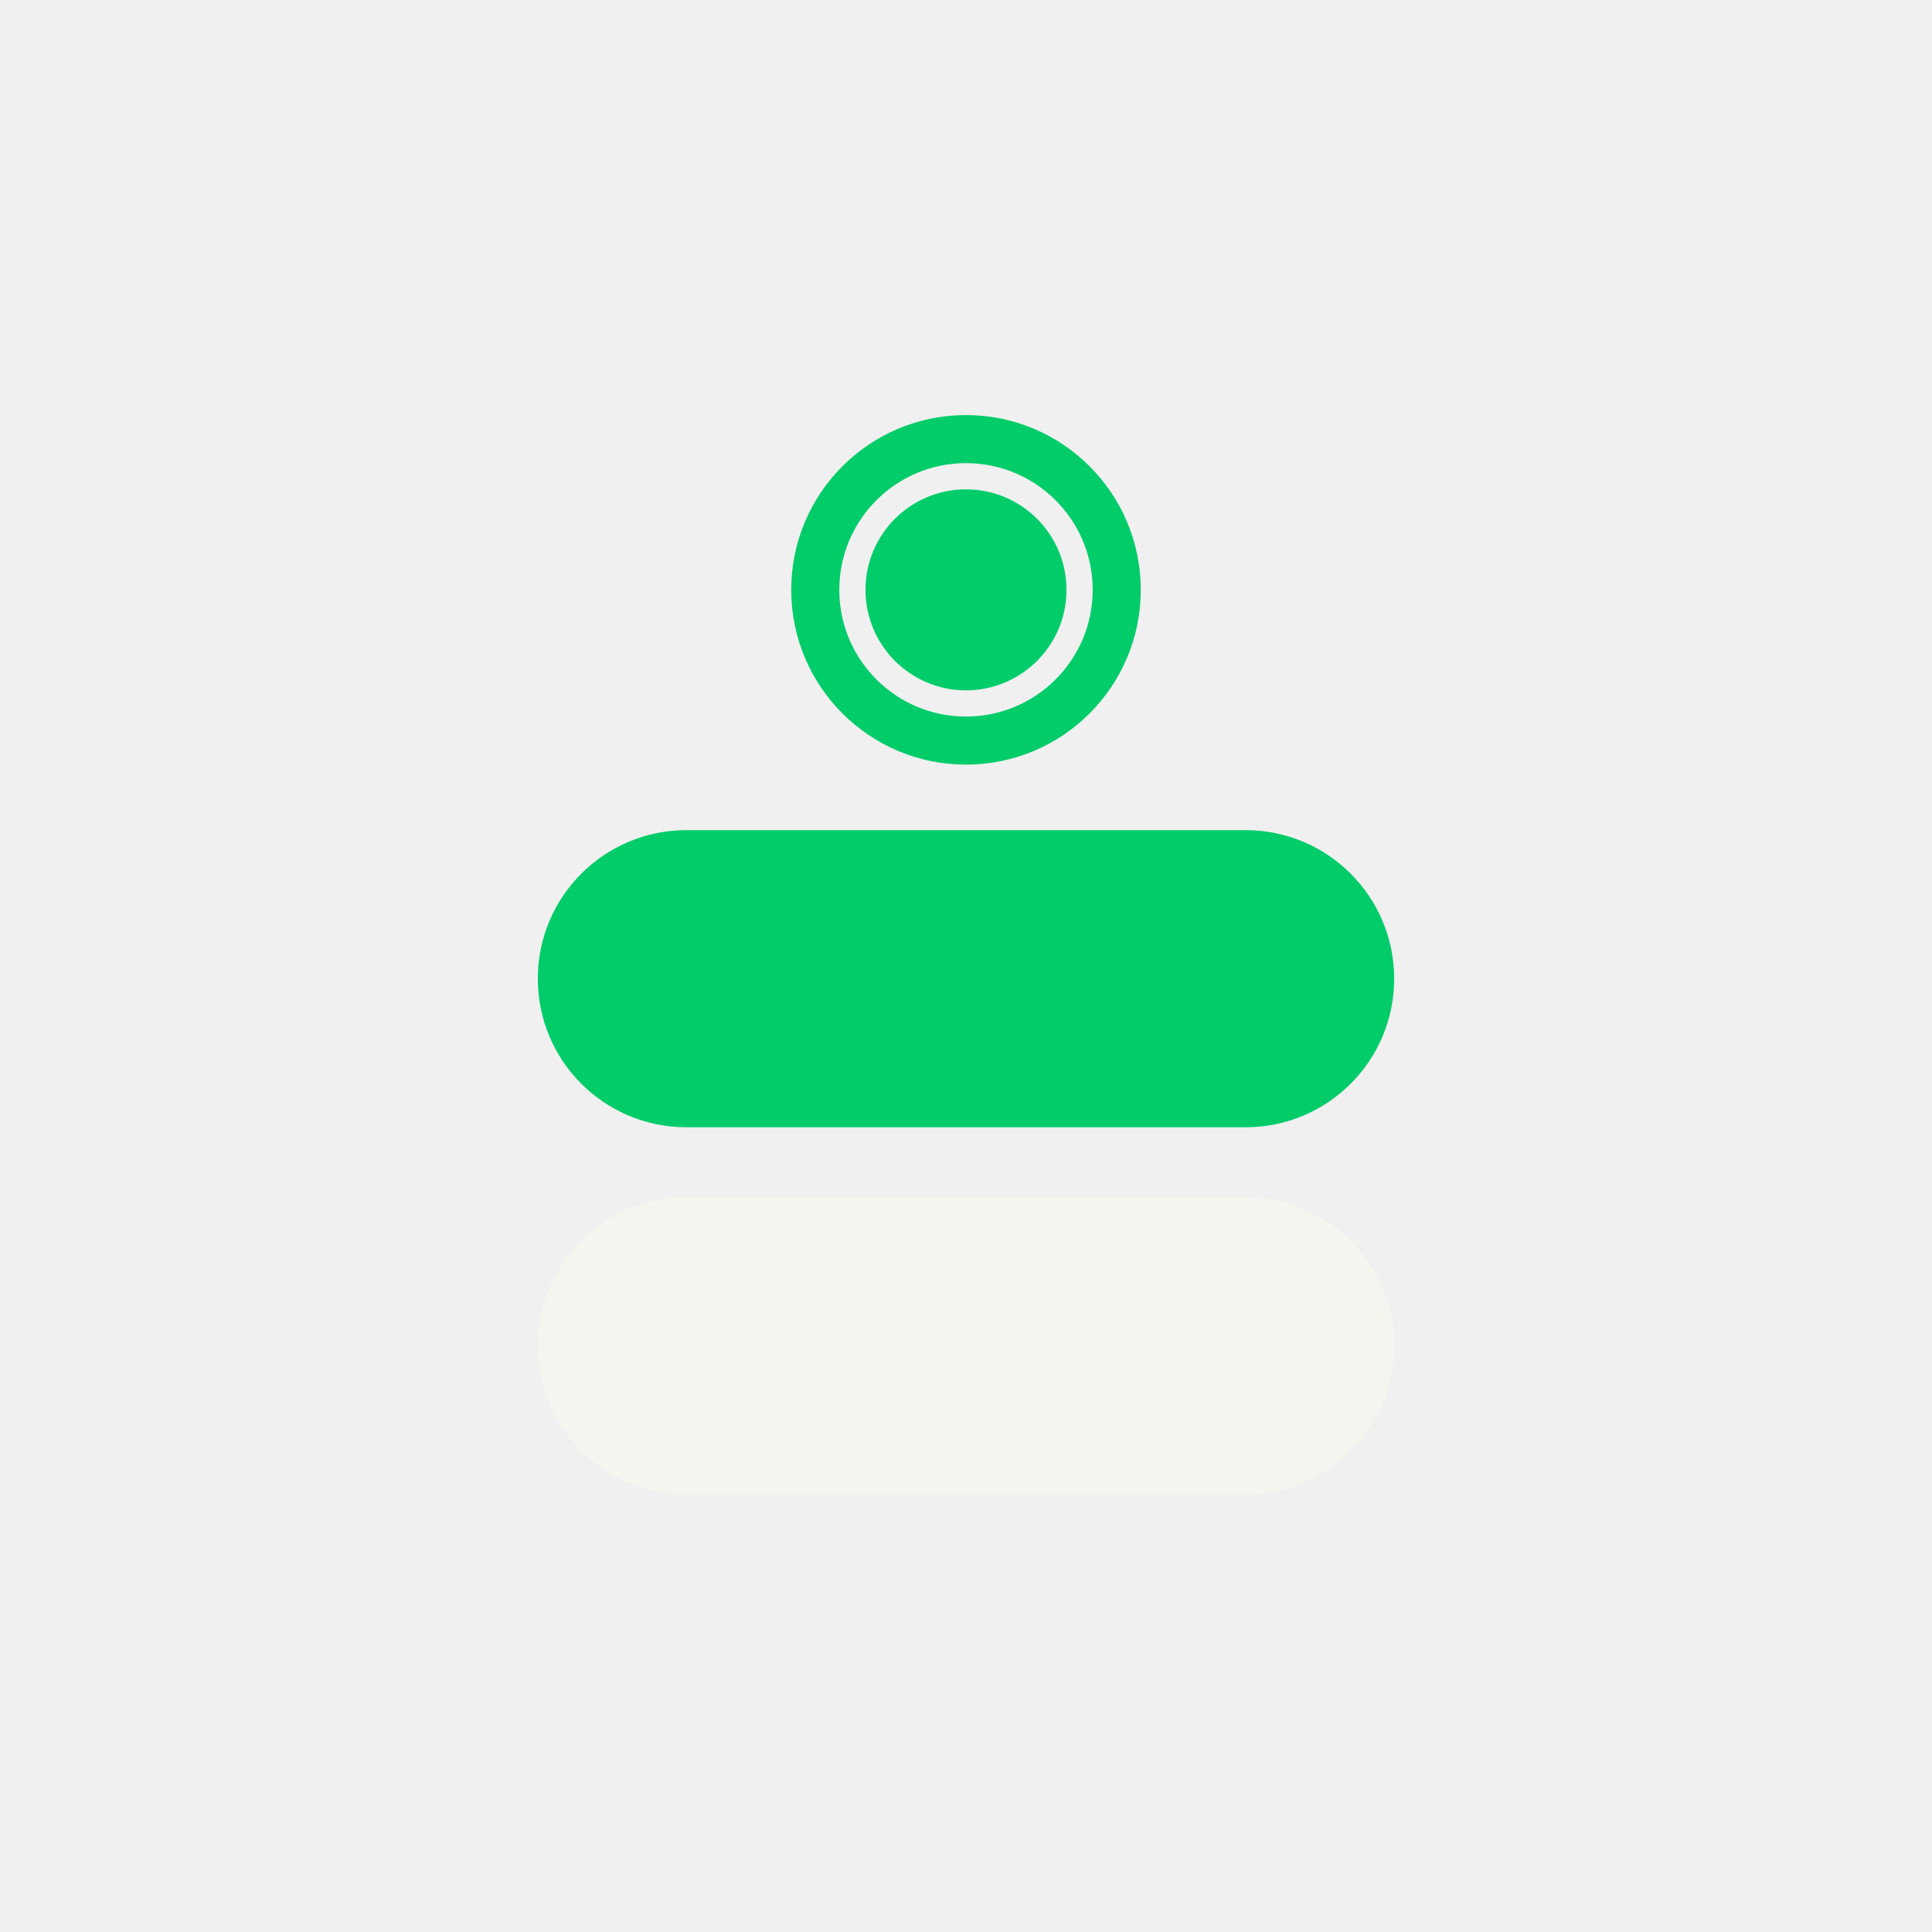
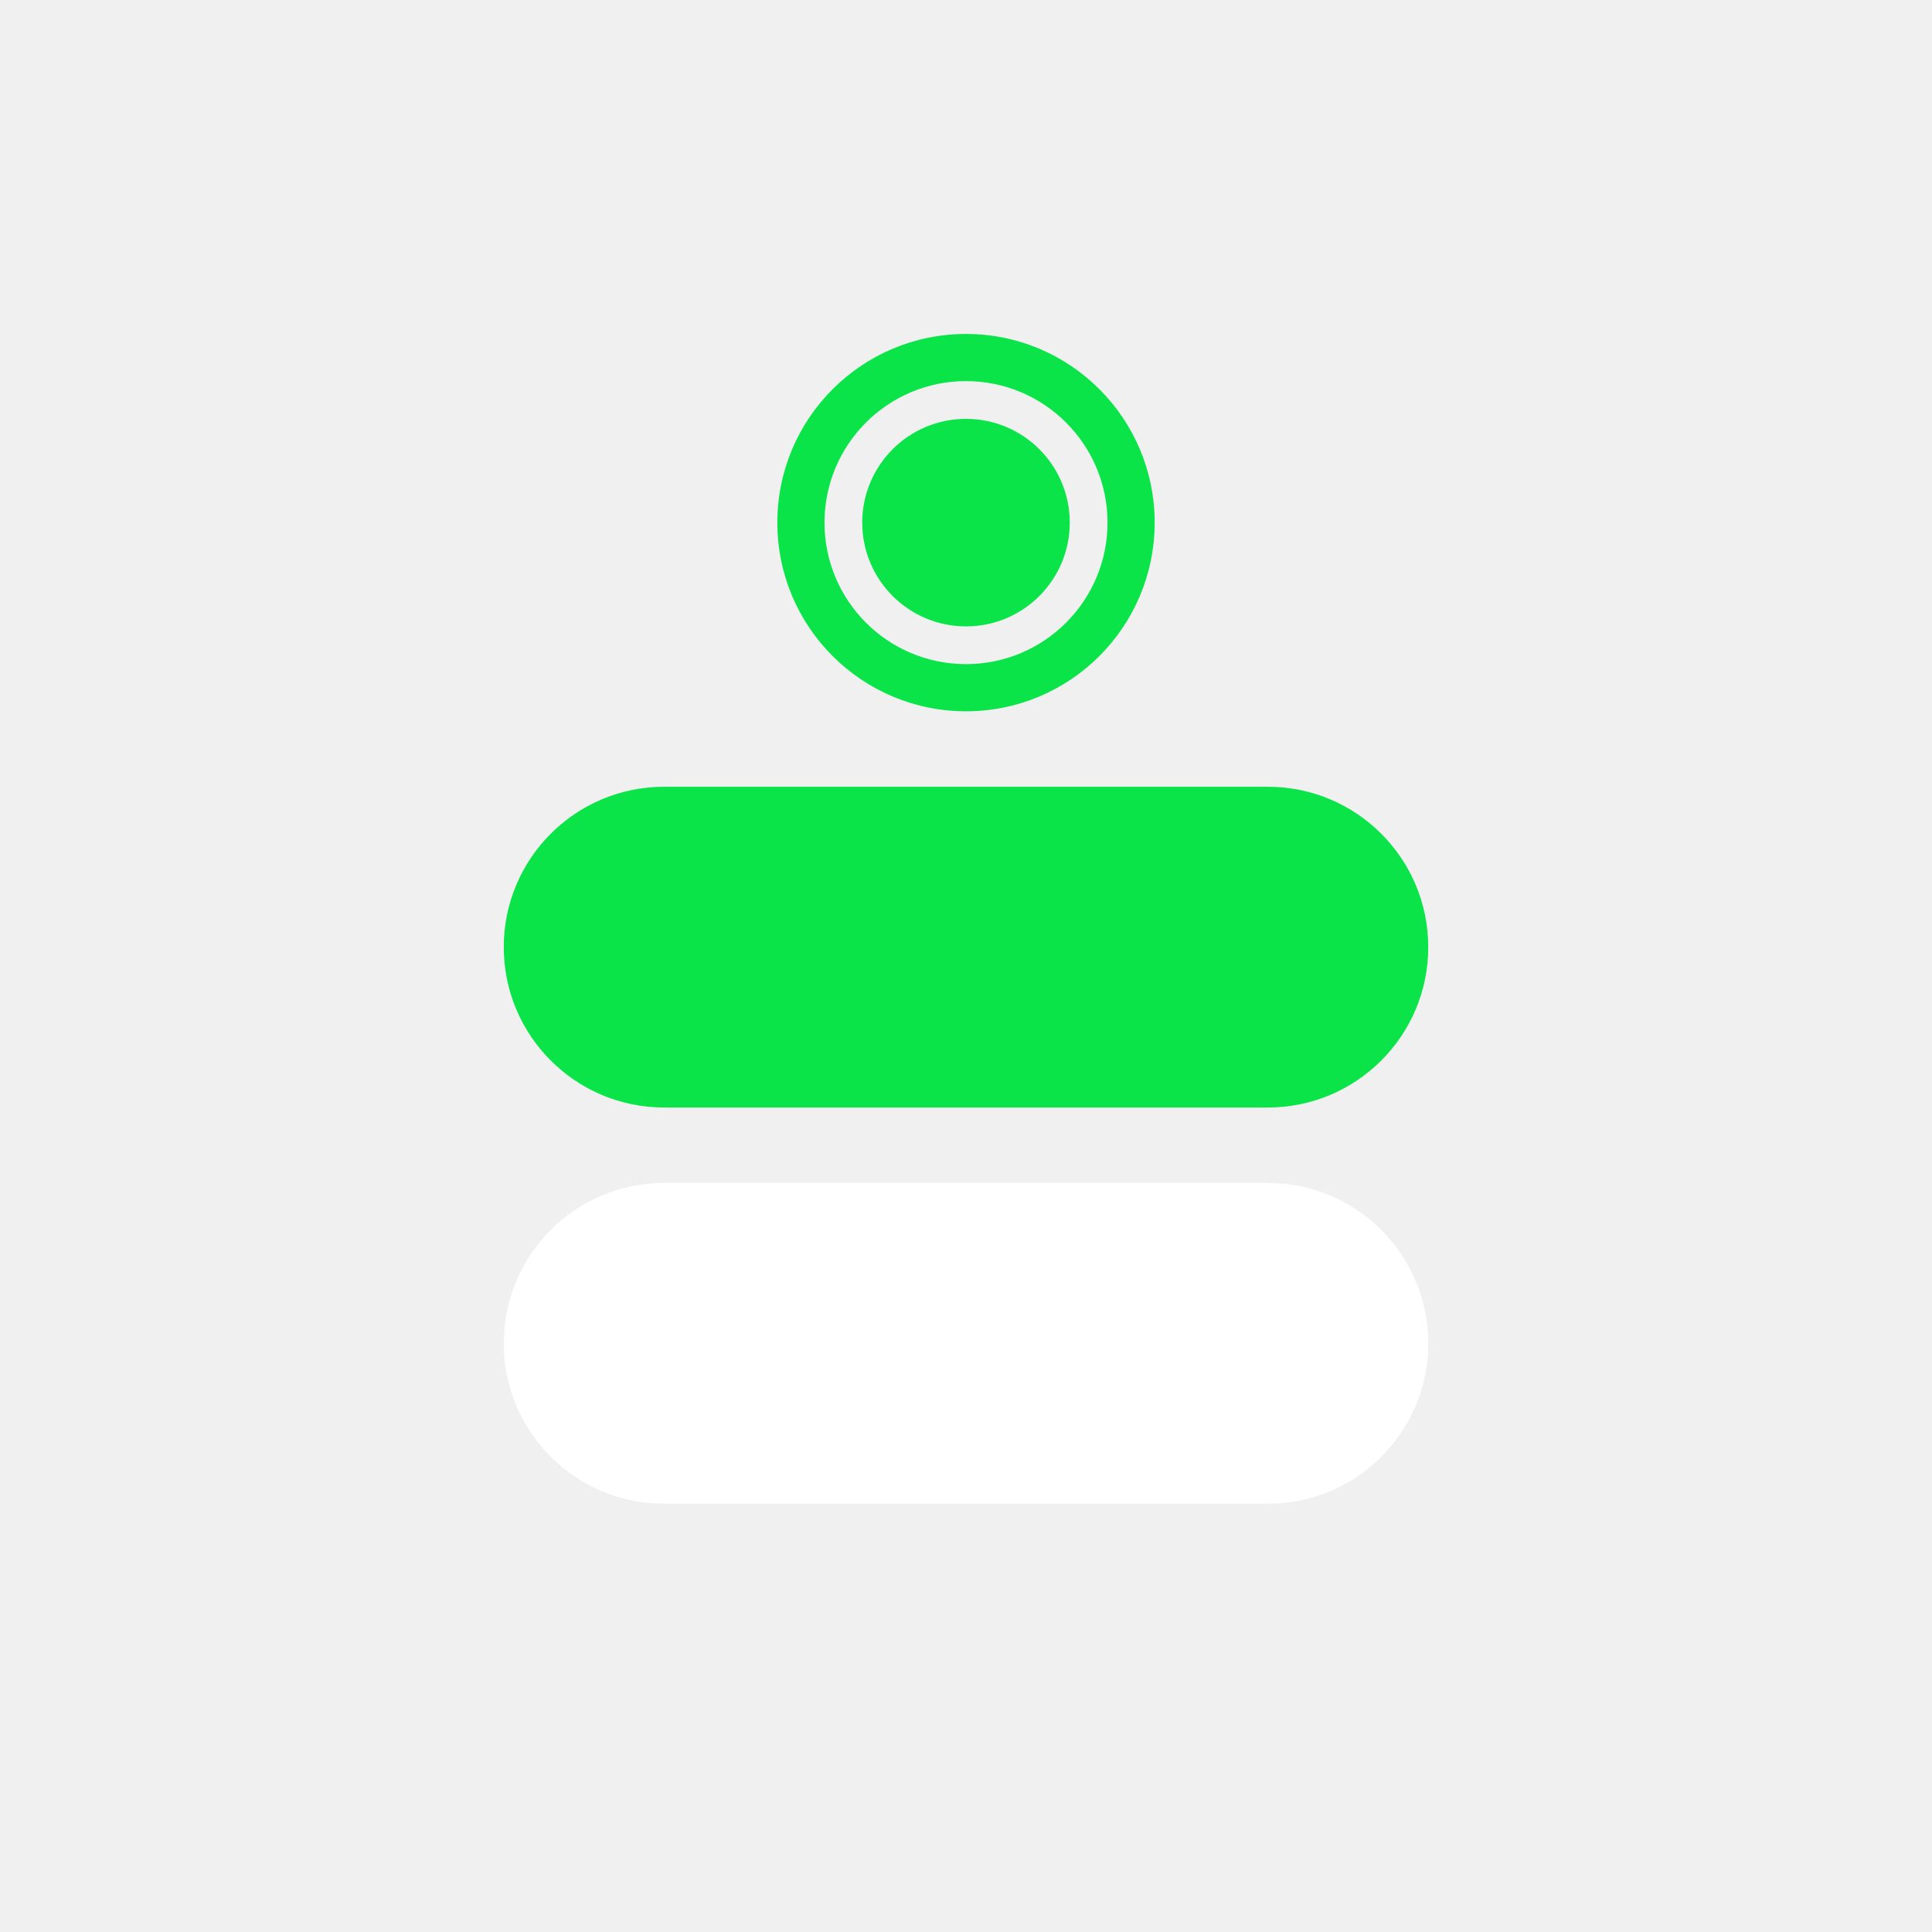
<svg xmlns="http://www.w3.org/2000/svg" width="1024" height="1024" viewBox="0 0 1024 1024">
-   <g transform="translate(285.05,220.00) scale(1.15789)">
-     <path fill-rule="evenodd" fill="#00CC6A" d="M116 80 a80 80 0 1 0 160 0 a80 80 0 1 0 -160 0 Z M138 80 a58 58 0 1 0 116 0 a58 58 0 1 0 -116 0 Z M150 80 a46 46 0 1 0 92 0 a46 46 0 1 0 -92 0 Z" />
-     <rect x="0" y="190" width="392" height="136" rx="68" fill="#00CC6A" />
-     <rect x="0" y="358" width="392" height="136" rx="68" fill="#F5F4EE" />
+   <g transform="translate(267.00,177.00) scale(1.25)">
+     <path fill-rule="evenodd" fill="#0AE449" d="M116 80 a80 80 0 1 0 160 0 a80 80 0 1 0 -160 0 Z M136 80 a60 60 0 1 0 120 0 a60 60 0 1 0 -120 0 Z M152 80 a44 44 0 1 0 88 0 a44 44 0 1 0 -88 0 Z" />
+     <rect x="0" y="192" width="392" height="136" rx="68" fill="#0AE449" />
+     <rect x="0" y="360" width="392" height="136" rx="68" fill="#FFFFFF" />
  </g>
</svg>
